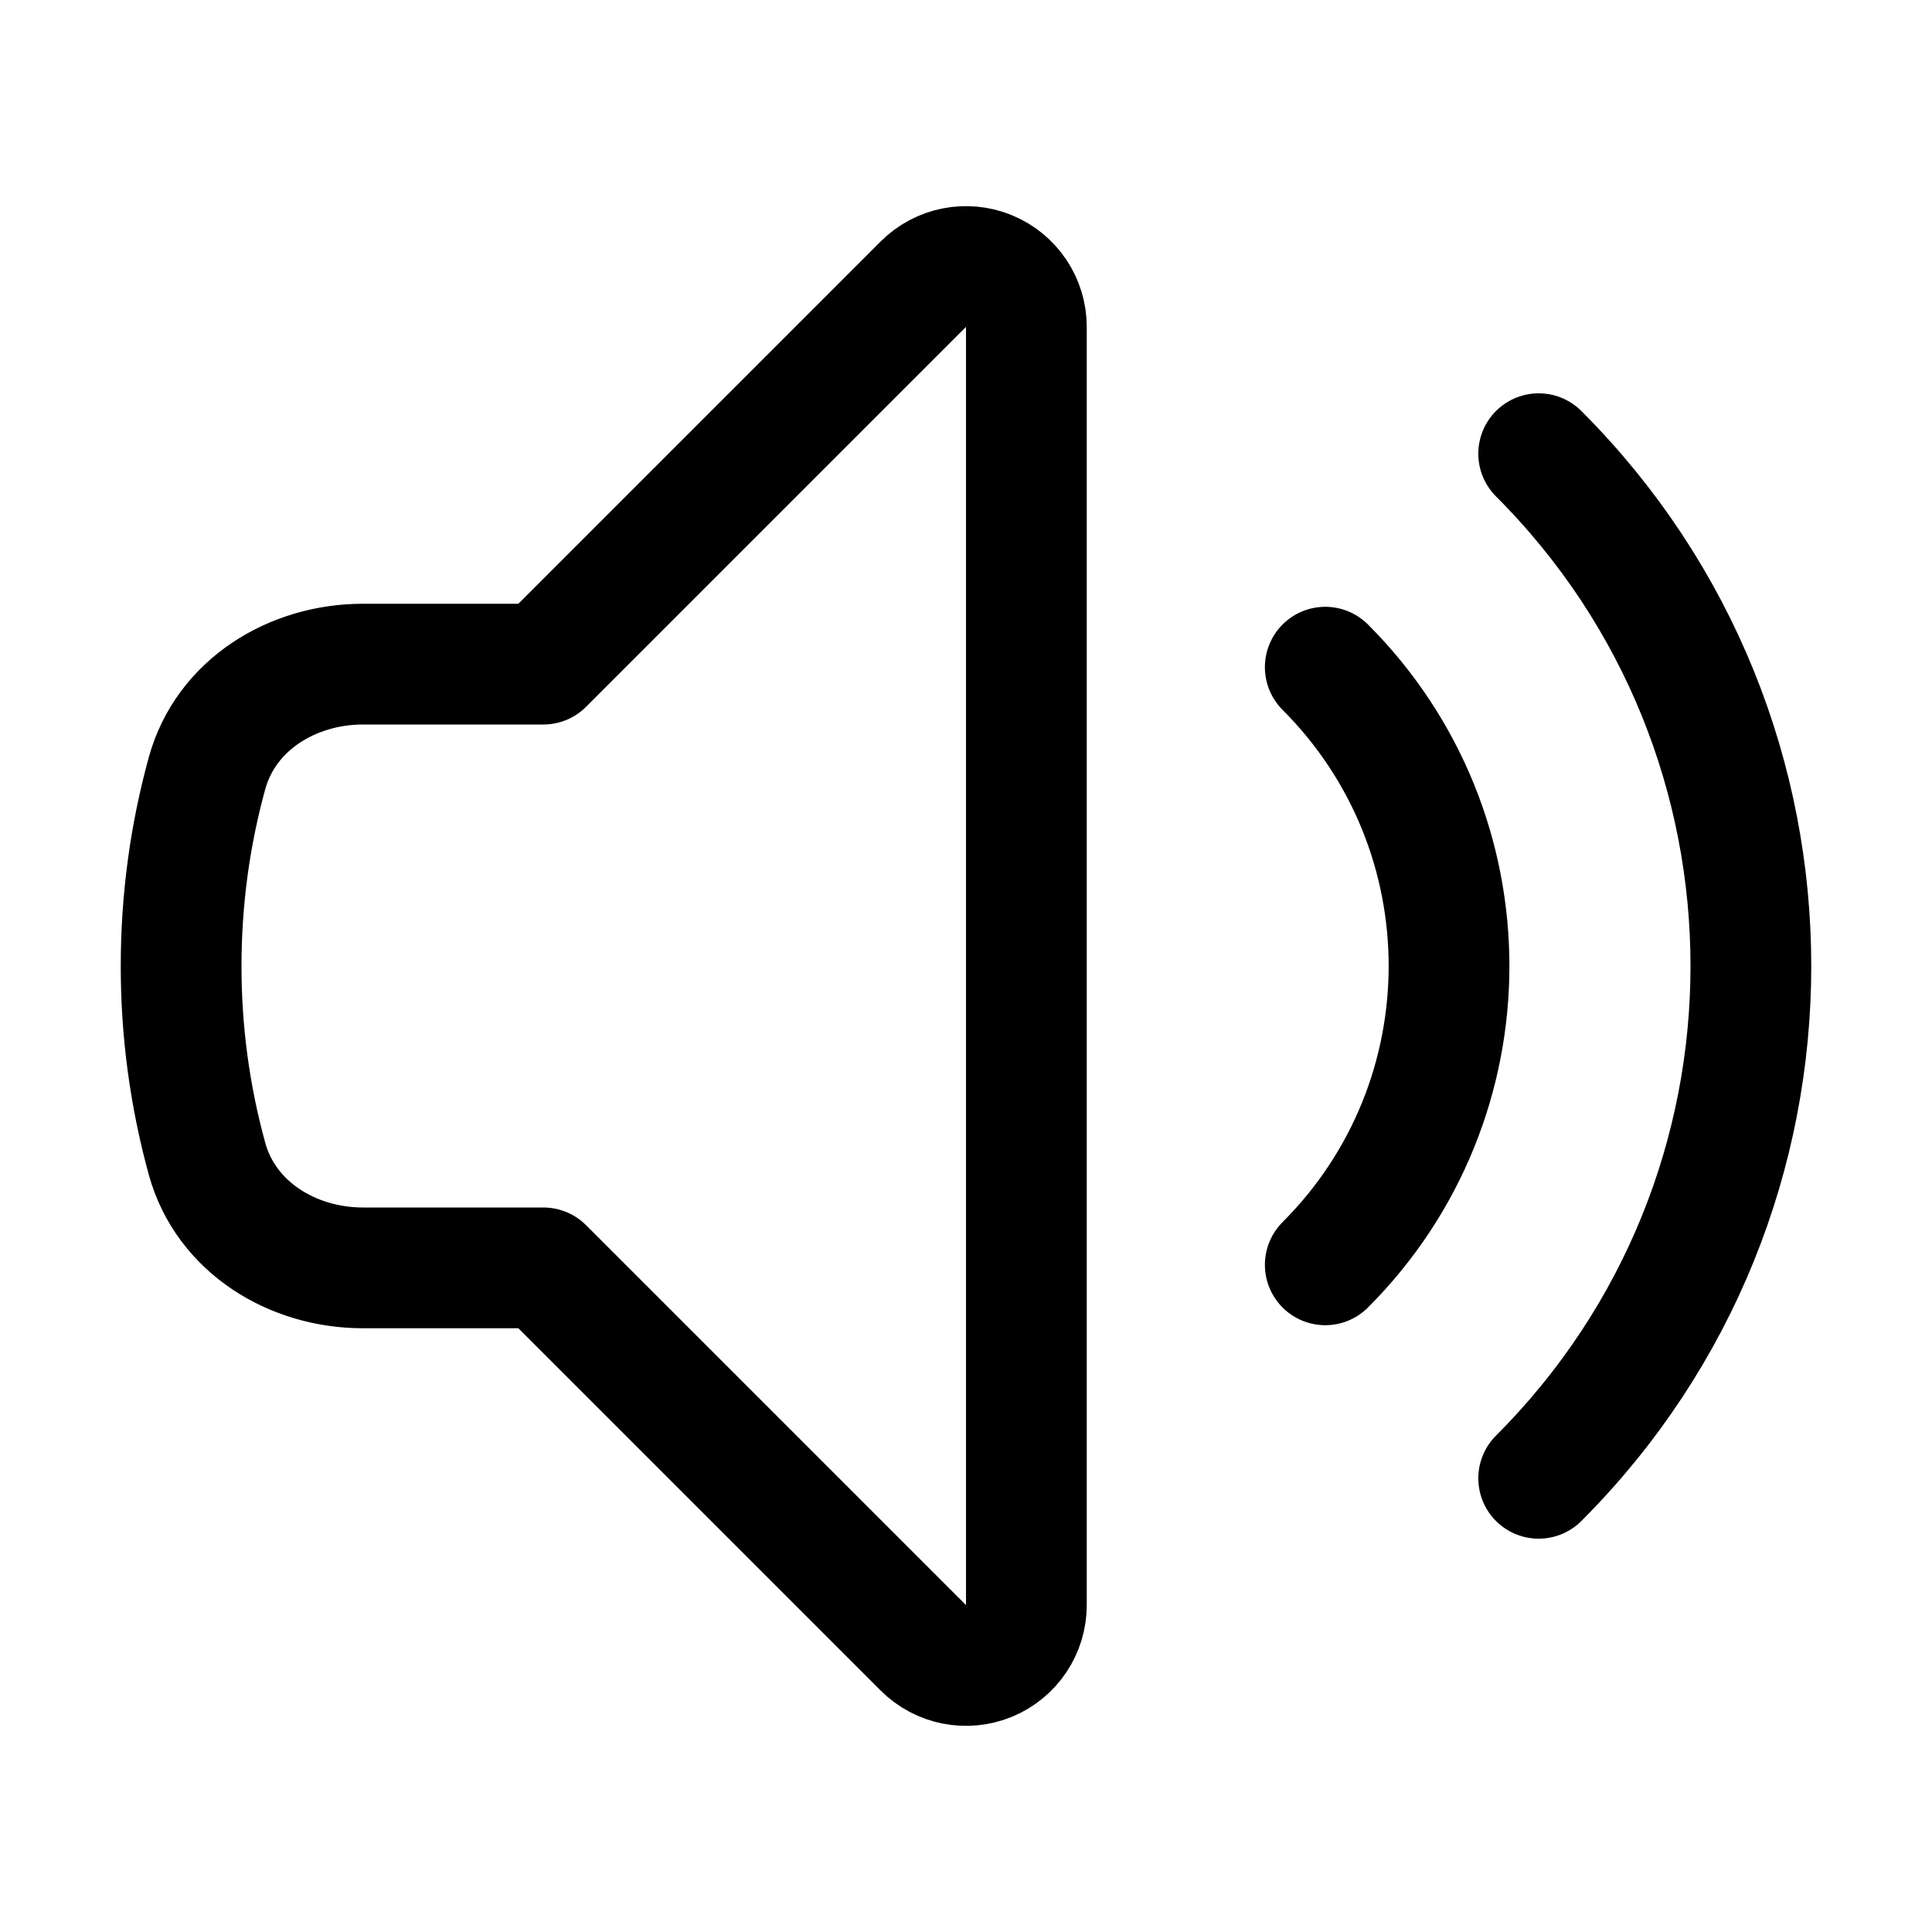
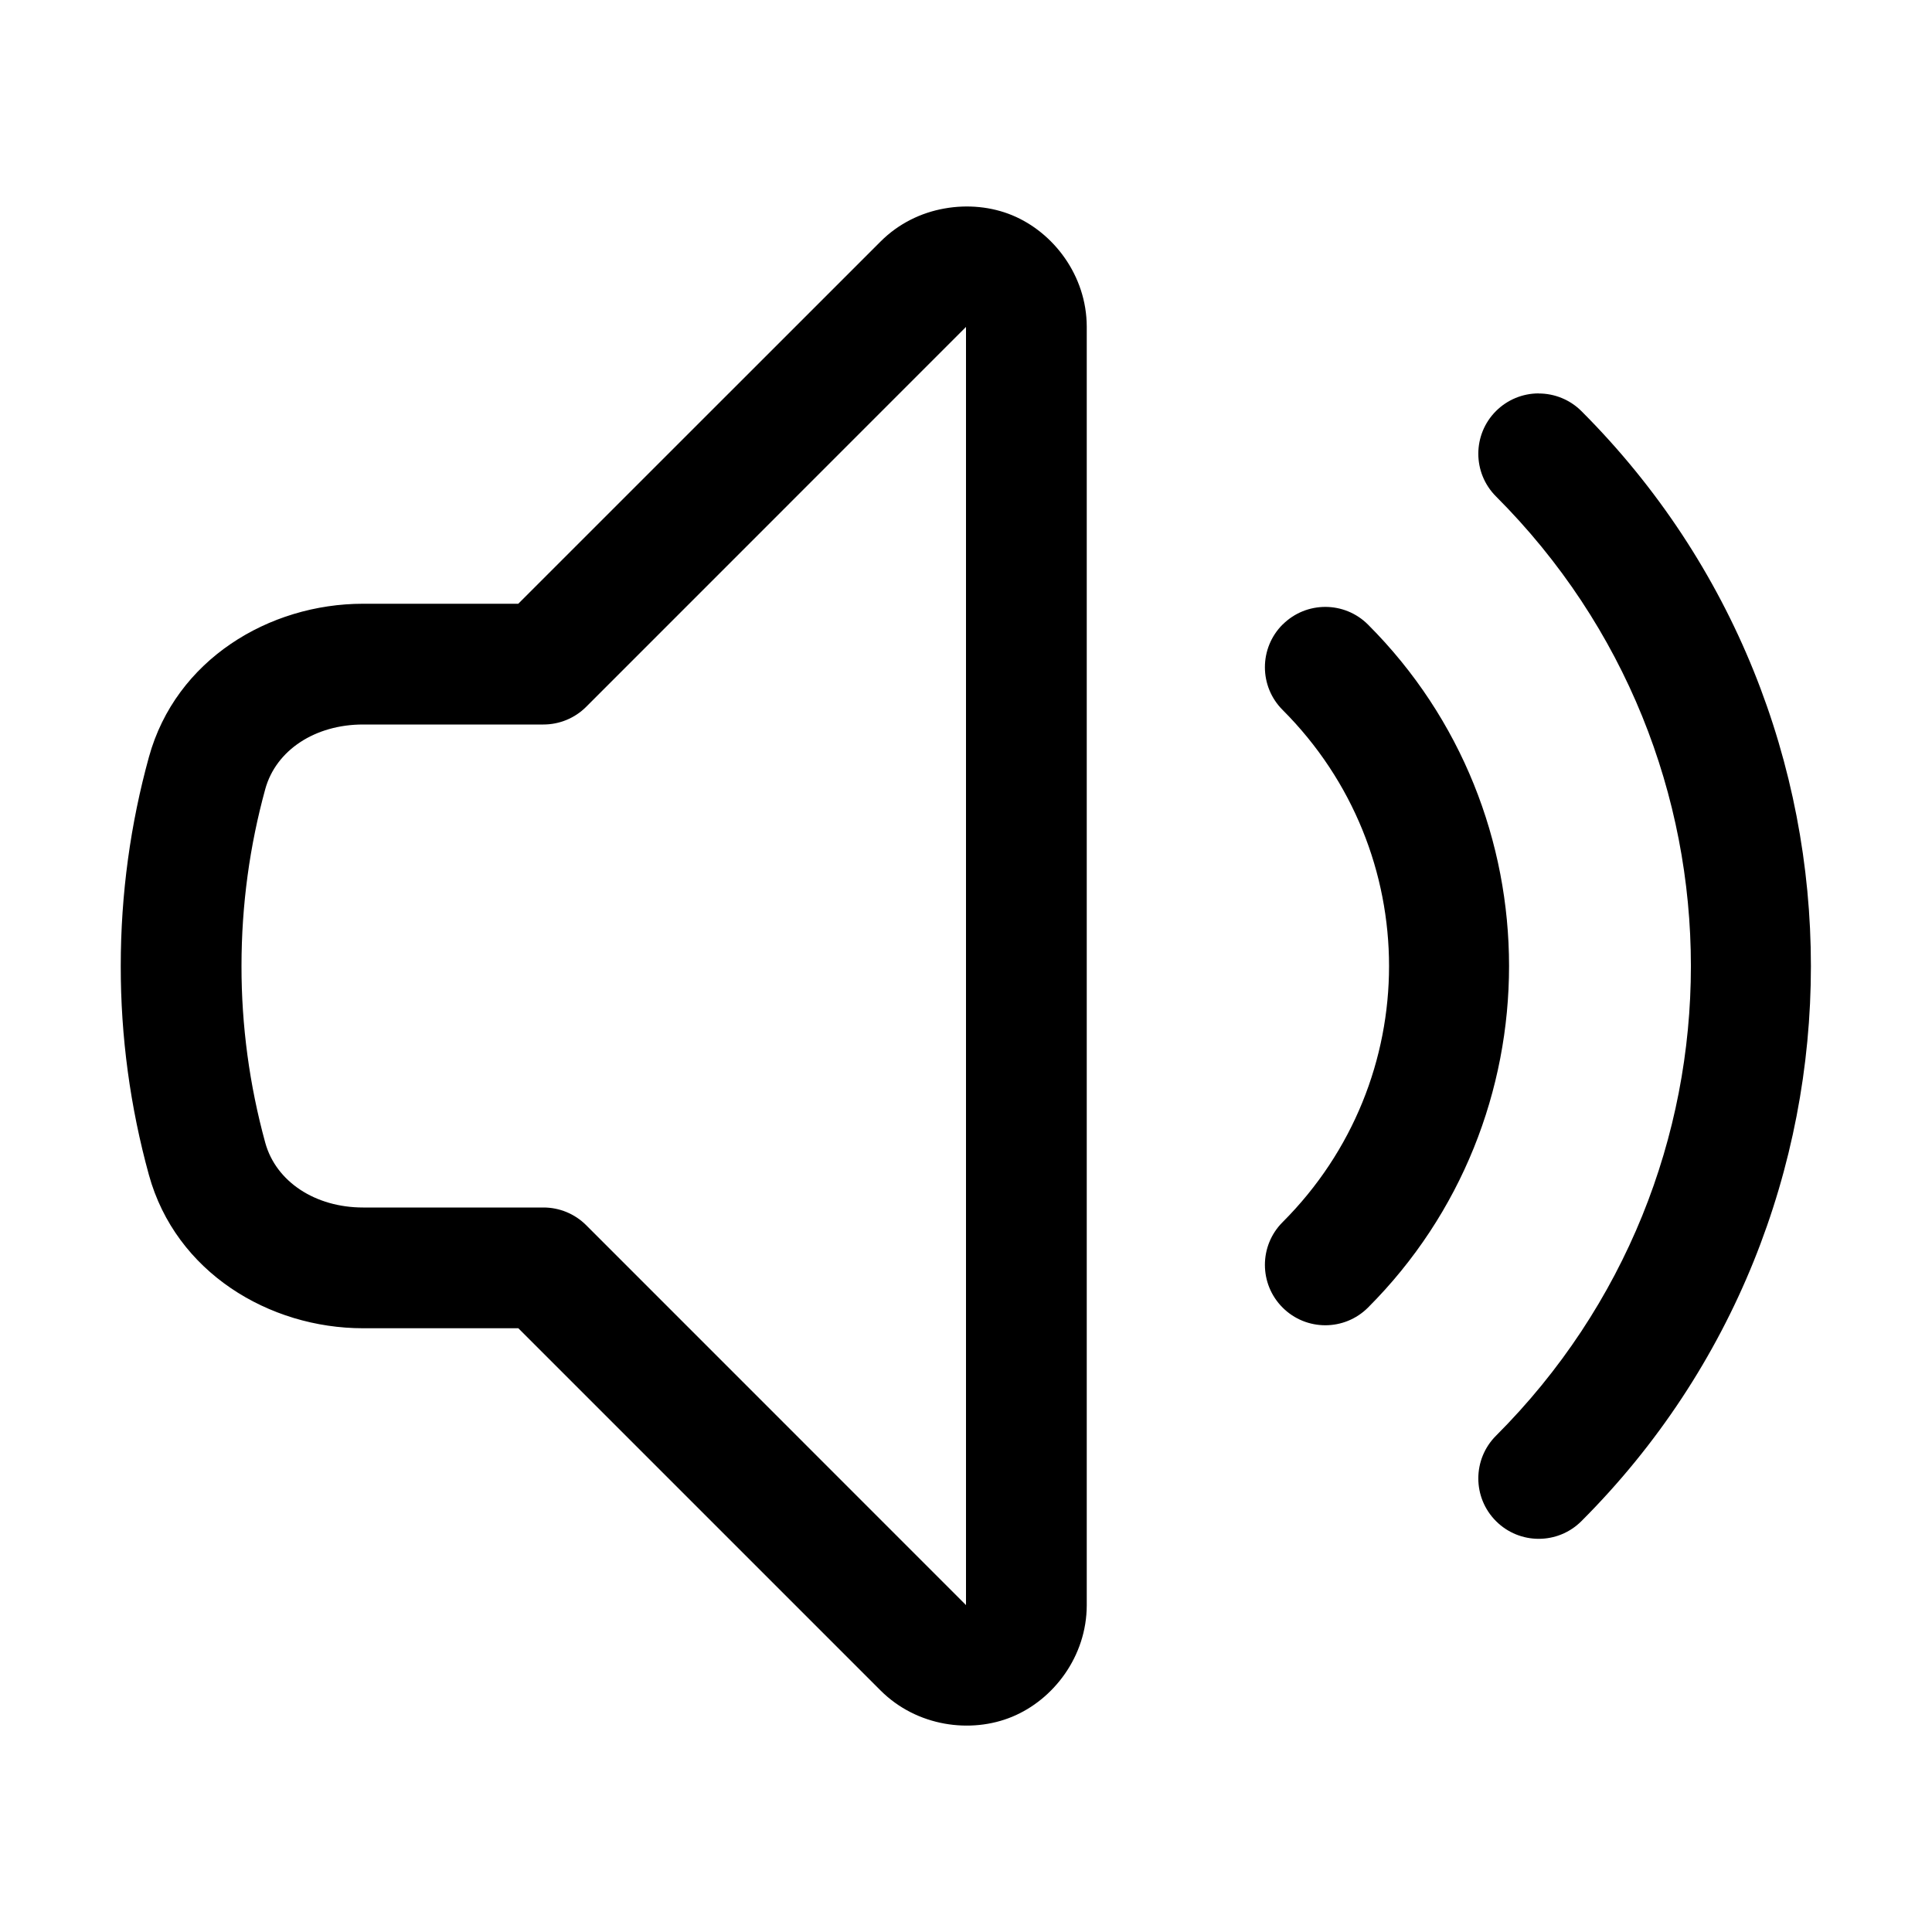
- <svg xmlns="http://www.w3.org/2000/svg" width="24" height="24" viewBox="0 0 24 24">
-   <path fill="none" stroke="currentColor" stroke-linecap="round" stroke-linejoin="round" stroke-width="1.5" d="M19.114 5.636a9 9 0 0 1 0 12.728M16.463 8.288a5.25 5.25 0 0 1 0 7.424M6.75 8.25l4.72-4.72a.75.75 0 0 1 1.28.53v15.88a.75.75 0 0 1-1.28.53l-4.72-4.72H4.51c-.88 0-1.704-.507-1.938-1.354A9 9 0 0 1 2.25 12c0-.83.112-1.633.322-2.396C2.806 8.756 3.63 8.25 4.51 8.25z" />
+ <svg xmlns="http://www.w3.org/2000/svg" width="24" height="24" viewBox="0 0 24 24" version="1.1" id="svg1">
+   <defs id="defs1" />
+   <path style="baseline-shift:baseline;display:inline;overflow:visible;vector-effect:none;fill:currentColor;stroke-linecap:round;stroke-linejoin:round;enable-background:accumulate;stop-color:#000000;stop-opacity:1;opacity:1" d="M 11.732,2.59 C 11.444,2.641 11.164,2.775 10.939,3 L 6.438,7.5 H 4.51 C 3.342,7.5 2.183,8.195 1.85,9.404 1.622,10.231 1.5,11.103 1.5,12 1.499,12.877 1.617,13.75 1.85,14.596 2.183,15.804 3.342,16.5 4.51,16.5 H 6.439 L 10.939,21 c 0.45,0.449 1.122,0.539 1.635,0.326 C 13.087,21.114 13.499,20.577 13.5,19.941 a 0.75,0.75 0 0 0 0,-0.002 V 4.061 a 0.75,0.75 0 0 0 0,-0.002 C 13.499,3.423 13.087,2.886 12.574,2.674 12.318,2.568 12.021,2.538 11.732,2.59 Z M 12,4.061 V 19.939 L 7.281,15.219 A 0.75,0.75 0 0 0 6.75,15 H 4.51 C 3.918,15 3.429,14.681 3.295,14.195 3.099,13.48 2.999,12.741 3,12 3,11.237 3.103,10.502 3.295,9.803 3.429,9.316 3.917,9 4.51,9 H 6.75 A 0.75,0.75 0 0 0 7.281,8.781 Z m 7.113,0.826 a 0.75,0.75 0 0 0 -0.529,0.219 0.75,0.75 0 0 0 0,1.061 c 3.228,3.228 3.228,8.44 0,11.668 a 0.75,0.75 0 0 0 0,1.061 0.75,0.75 0 0 0 1.061,0 c 3.801,-3.801 3.801,-9.988 0,-13.789 a 0.75,0.75 0 0 0 -0.531,-0.219 z m -3.18,2.871 a 0.75,0.75 0 0 0 0,1.061 c 1.763,1.764 1.763,4.6 0,6.363 a 0.75,0.75 0 0 0 0,1.061 0.75,0.75 0 0 0 1.061,0 c 2.336,-2.337 2.336,-6.148 0,-8.484 a 0.75,0.75 0 0 0 -1.061,0 z" id="path1" />
</svg>
